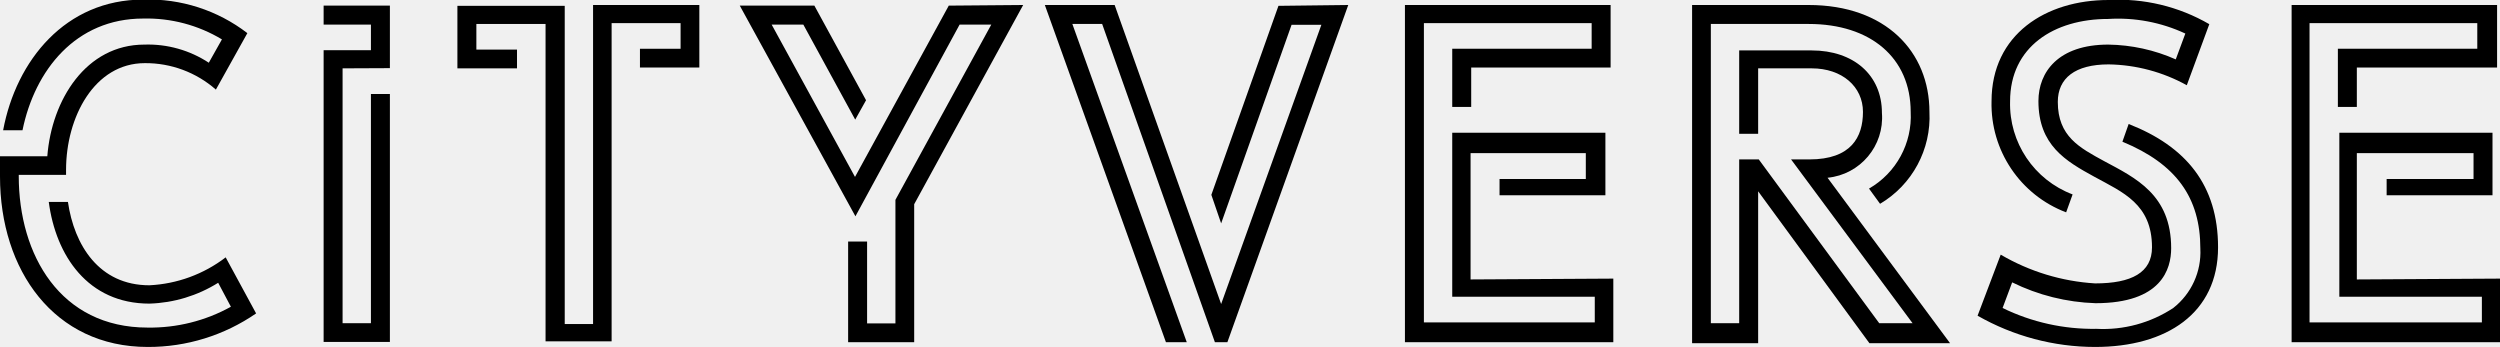
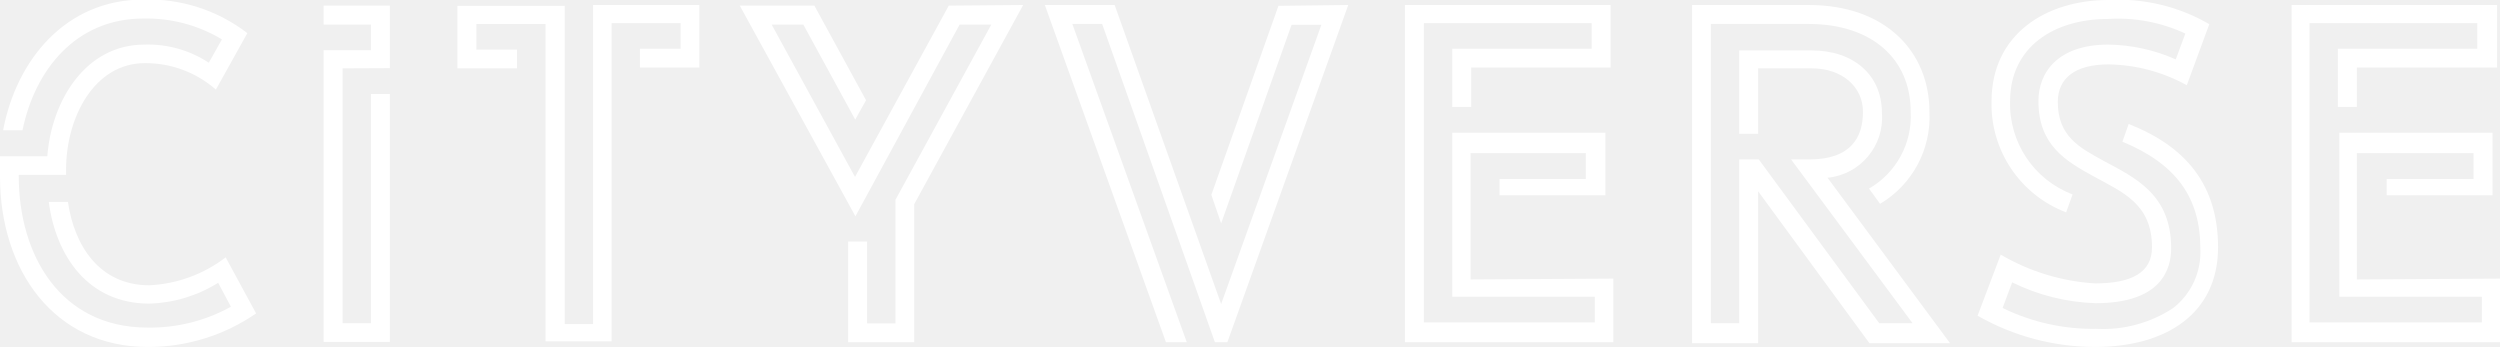
<svg xmlns="http://www.w3.org/2000/svg" viewBox="0 0 119.97 16.65">
-   <path d="M337.19,372.45a9.1,9.1,0,0,1-5.2,1.61c-4.49,0-7.09-3.68-7.09-8.18v-.3c0-.23,0-.46,0-.67h2.27c.21-2.71,1.86-5.36,4.66-5.36a5.31,5.31,0,0,1,3.09.87l.63-1.12a7,7,0,0,0-3.78-1c-3.23,0-5.2,2.47-5.79,5.36h-.93c.63-3.36,3-6.27,6.72-6.27a7.79,7.79,0,0,1,5,1.61l-1.51,2.71a5.11,5.11,0,0,0-3.41-1.27c-2.42,0-3.78,2.59-3.78,5.12v.24h-2.27v.06c0,3.79,2,7.27,6.18,7.27a8,8,0,0,0,4-1l-.61-1.15a6.59,6.59,0,0,1-3.3,1c-2.95,0-4.49-2.3-4.83-4.88h.92c.3,2.07,1.49,4,3.91,4a6.54,6.54,0,0,0,3.66-1.34Z" transform="translate(-324.9 -357.41)" />
-   <path d="M341.34,360.69v12.23h1.36v-11h.91v11.9h-3.18v-14h2.27v-1.23h-2.27v-.91h3.18v3Z" transform="translate(-324.9 -357.41)" />
-   <path d="M358.46,357.65v3h-2.85v-.9h1.95v-1.23h-3.31v15.27h-3.17V358.56h-3.32v1.23h1.95v.9h-2.86v-3H352v15.27h1.36V357.65Z" transform="translate(-324.9 -357.41)" />
-   <path d="M374,357.65l-5.23,9.56v6.62h-3.17V369h.91v3.93h1.36V367l4.6-8.41h-1.52l-5,9.2-5.55-10.11h3.58l2.48,4.54-.52.93-2.49-4.56h-1.52l4,7.31,4.5-8.22Z" transform="translate(-324.9 -357.41)" />
-   <path d="M389.6,357.65l-5.8,16.18h-.6l-5.41-15.27h-1.43l5.49,15.27h-1l-5.81-16.18h3.35L383.5,372l4.81-13.4h-1.43l-3.38,9.53-.47-1.37,3.22-9.07Z" transform="translate(-324.9 -357.41)" />
-   <path d="M402.32,370.78v3.05h-10V357.65h9.87v3h-6.69v1.89h-.91v-2.79h6.69v-1.23h-8.05v14.36h8.2v-1.23h-6.84v-7.87h7.35v3h-5.08V366H401v-1.24h-5.53v6.06Z" transform="translate(-324.9 -357.41)" />
-   <path d="M417.49,362.78a4.84,4.84,0,0,1-2.37,4.41l-.53-.73a4,4,0,0,0,2-3.68c0-2.6-1.93-4.22-4.89-4.22H407v14.36h1.36v-7.86h.94l5.78,7.86h1.6l-5.83-7.86h.88c2,0,2.57-1.07,2.57-2.28s-1-2.09-2.46-2.09h-2.57v3.14h-.91v-4h3.48c2,0,3.37,1.17,3.37,3a2.9,2.9,0,0,1-2.61,3.11l5.88,7.94h-3.87l-5.34-7.29v7.29H406.1V357.65h5.59C415.41,357.65,417.49,359.91,417.49,362.78Z" transform="translate(-324.9 -357.41)" />
-   <path d="M431.34,369.28c0,3.16-2.47,4.78-5.9,4.78a11.39,11.39,0,0,1-5.64-1.5l1.11-2.93a10.18,10.18,0,0,0,4.53,1.38c1.75,0,2.73-.52,2.73-1.73,0-2.08-1.4-2.64-2.77-3.39s-2.68-1.51-2.68-3.63c0-1.39.95-2.71,3.35-2.71a8.26,8.26,0,0,1,3.24.71l.46-1.24a7.63,7.63,0,0,0-3.71-.7c-2.58,0-4.7,1.33-4.7,3.95a4.64,4.64,0,0,0,3,4.47l-.31.86a5.55,5.55,0,0,1-3.58-5.33c0-3.22,2.62-4.86,5.61-4.86a8.68,8.68,0,0,1,4.84,1.16l-1.08,2.93a8,8,0,0,0-3.75-1c-1.61,0-2.44.66-2.44,1.8,0,1.66,1.05,2.2,2.22,2.84,1.51.81,3.22,1.61,3.22,4.18,0,1-.46,2.64-3.63,2.64a9.75,9.75,0,0,1-4-1l-.46,1.23a9.89,9.89,0,0,0,4.5,1,6.12,6.12,0,0,0,3.69-1,3.4,3.4,0,0,0,1.3-2.85c0-2.44-1.15-4.06-3.74-5.13l.3-.85C429.81,364.44,431.34,366.3,431.34,369.28Z" transform="translate(-324.9 -357.41)" />
-   <path d="M444.87,370.78v3.05h-10V357.65h9.86v3H438v1.89h-.91v-2.79h6.69v-1.23h-8.05v14.36H444v-1.23h-6.84v-7.87h7.35v3h-5.08V366h4.17v-1.24H438v6.06Z" transform="translate(-324.9 -357.41)" />
+   <path fill="#fff" d="M337.19,372.45a9.1,9.1,0,0,1-5.2,1.61c-4.49,0-7.09-3.68-7.09-8.18v-.3c0-.23,0-.46,0-.67h2.27c.21-2.71,1.86-5.36,4.66-5.36a5.31,5.31,0,0,1,3.09.87l.63-1.12a7,7,0,0,0-3.78-1c-3.23,0-5.2,2.47-5.79,5.36h-.93c.63-3.36,3-6.27,6.72-6.27a7.79,7.79,0,0,1,5,1.61l-1.51,2.71a5.11,5.11,0,0,0-3.41-1.27c-2.42,0-3.78,2.59-3.78,5.12v.24h-2.27v.06c0,3.79,2,7.27,6.18,7.27a8,8,0,0,0,4-1l-.61-1.15a6.59,6.59,0,0,1-3.3,1c-2.95,0-4.49-2.3-4.83-4.88h.92c.3,2.07,1.49,4,3.91,4a6.54,6.54,0,0,0,3.66-1.34Z" transform="translate(-324.9 -357.41)" />
+   <path fill="#fff" d="M341.34,360.69v12.23h1.36v-11h.91v11.9h-3.18v-14h2.27v-1.23h-2.27v-.91h3.18v3Z" transform="translate(-324.9 -357.41)" />
+   <path fill="#fff" d="M358.46,357.65v3h-2.85v-.9h1.95v-1.23h-3.31v15.27h-3.17V358.56h-3.32v1.23h1.95v.9h-2.86v-3H352v15.27h1.36V357.65Z" transform="translate(-324.9 -357.41)" />
+   <path fill="#fff" d="M374,357.65l-5.23,9.56v6.62h-3.17V369h.91v3.93h1.36V367l4.6-8.41h-1.52l-5,9.2-5.55-10.11h3.58l2.48,4.54-.52.93-2.49-4.56h-1.52l4,7.31,4.5-8.22Z" transform="translate(-324.9 -357.41)" />
+   <path fill="#fff" d="M389.6,357.65l-5.8,16.18h-.6l-5.41-15.27h-1.43l5.49,15.27h-1l-5.81-16.18h3.35L383.5,372l4.81-13.4h-1.43l-3.38,9.53-.47-1.37,3.22-9.07Z" transform="translate(-324.9 -357.41)" />
+   <path fill="#fff" d="M402.32,370.78v3.05h-10V357.65h9.87v3h-6.69v1.89h-.91v-2.79h6.69v-1.23h-8.05v14.36h8.2v-1.23h-6.84v-7.87h7.35v3h-5.08V366H401v-1.24h-5.53v6.06Z" transform="translate(-324.9 -357.41)" />
+   <path fill="#fff" d="M417.49,362.78a4.84,4.84,0,0,1-2.37,4.41l-.53-.73a4,4,0,0,0,2-3.68c0-2.6-1.93-4.22-4.89-4.22H407v14.36h1.36v-7.86h.94l5.78,7.86h1.6l-5.83-7.86h.88c2,0,2.57-1.07,2.57-2.28s-1-2.09-2.46-2.09h-2.57v3.14h-.91v-4h3.48c2,0,3.37,1.17,3.37,3a2.9,2.9,0,0,1-2.61,3.11l5.88,7.94h-3.87l-5.34-7.29v7.29H406.1V357.65h5.59C415.41,357.65,417.49,359.91,417.49,362.78Z" transform="translate(-324.9 -357.41)" />
+   <path fill="#fff" d="M431.34,369.28c0,3.16-2.47,4.78-5.9,4.78a11.39,11.39,0,0,1-5.64-1.5l1.11-2.93a10.18,10.18,0,0,0,4.53,1.38c1.75,0,2.73-.52,2.73-1.73,0-2.08-1.4-2.64-2.77-3.39s-2.68-1.51-2.68-3.63c0-1.39.95-2.71,3.35-2.71a8.26,8.26,0,0,1,3.24.71l.46-1.24a7.63,7.63,0,0,0-3.71-.7c-2.58,0-4.7,1.33-4.7,3.95a4.64,4.64,0,0,0,3,4.47l-.31.86a5.55,5.55,0,0,1-3.58-5.33c0-3.22,2.62-4.86,5.61-4.86a8.68,8.68,0,0,1,4.84,1.16l-1.08,2.93a8,8,0,0,0-3.75-1c-1.61,0-2.44.66-2.44,1.8,0,1.66,1.05,2.2,2.22,2.84,1.51.81,3.22,1.61,3.22,4.18,0,1-.46,2.64-3.63,2.64a9.75,9.75,0,0,1-4-1l-.46,1.23a9.89,9.89,0,0,0,4.5,1,6.12,6.12,0,0,0,3.69-1,3.4,3.4,0,0,0,1.3-2.85c0-2.44-1.15-4.06-3.74-5.13l.3-.85C429.81,364.44,431.34,366.3,431.34,369.28Z" transform="translate(-324.9 -357.41)" />
+   <path fill="#fff" d="M444.87,370.78v3.05h-10V357.65h9.86v3H438v1.89h-.91v-2.79h6.69v-1.23h-8.05v14.36H444v-1.23h-6.84v-7.87h7.35v3h-5.08V366h4.17v-1.24H438v6.06Z" transform="translate(-324.9 -357.41)" />
</svg>
